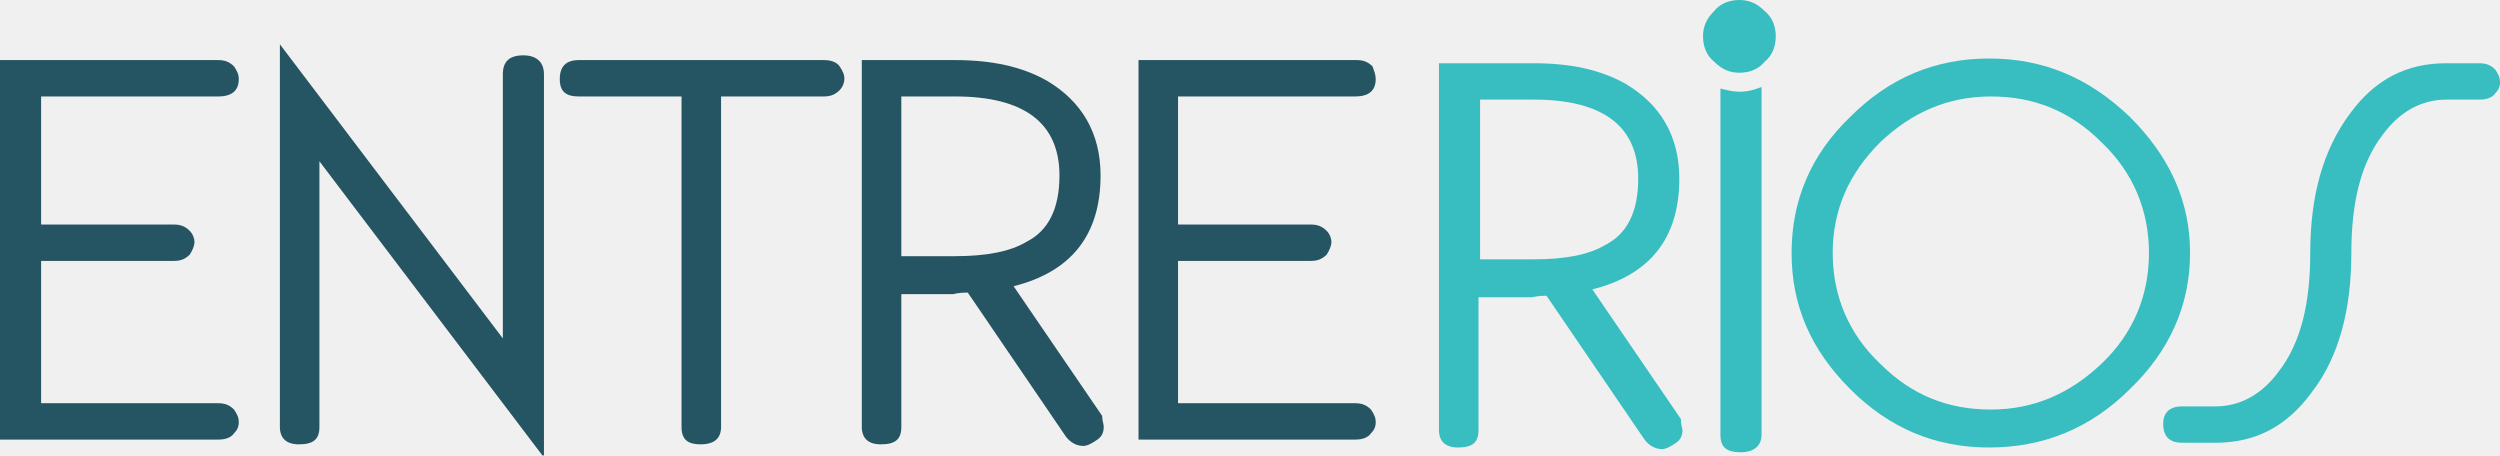
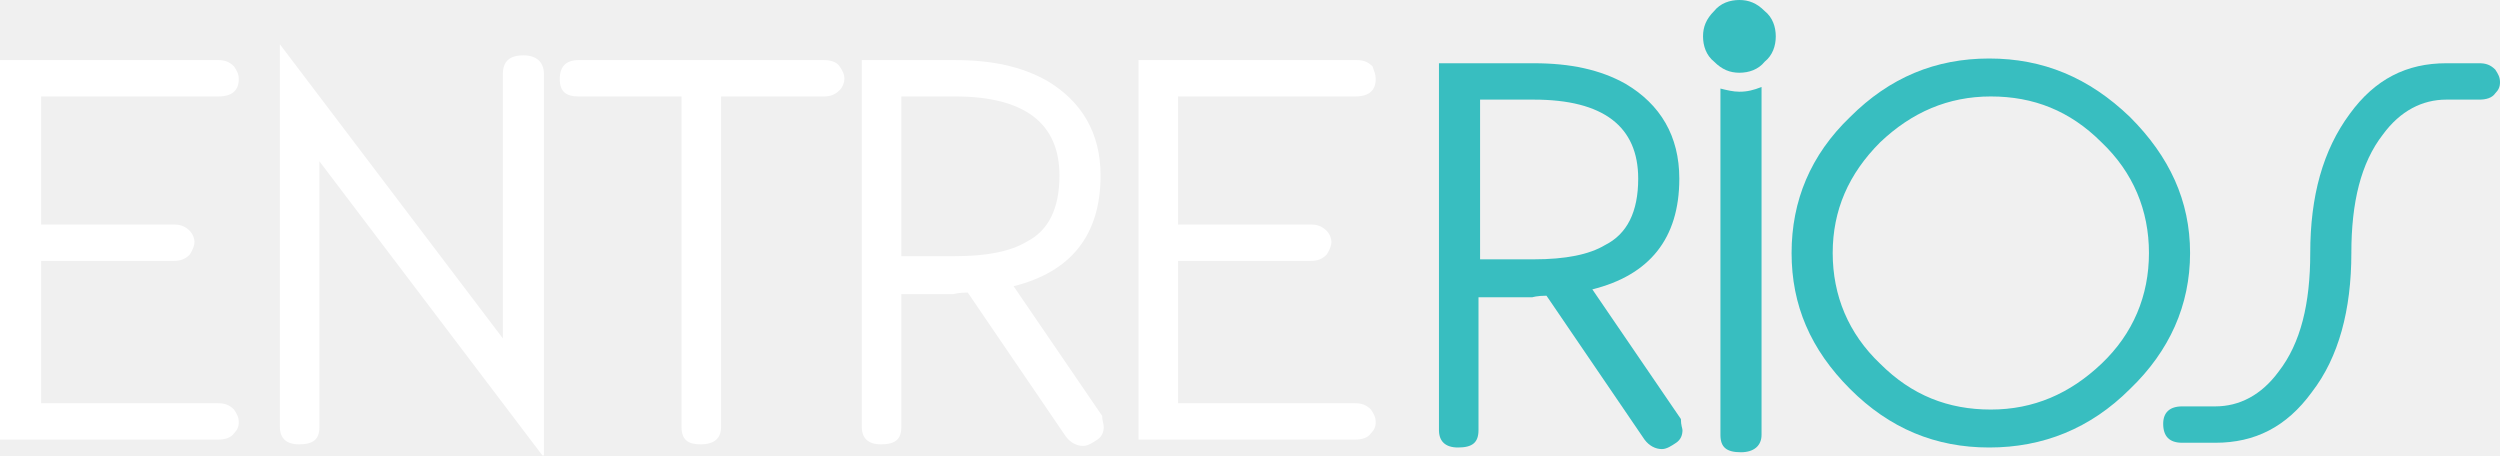
<svg xmlns="http://www.w3.org/2000/svg" version="1.1" id="Layer_1" x="0px" y="0px" width="158.1px" height="28.8px" viewBox="0 0 158.1 28.8" style="enable-background:new 0 0 158.1 28.8;" xml:space="preserve">
  <style type="text/css">
- 	.st0{fill:#255562;}
+ 	.st0{fill:#FFFFFF;}
	.st1{fill:#38BEC0;}
</style>
  <g id="logo">
-     <path class="st0" d="M15.1,26.7c0,0.3-0.1,0.5-0.3,0.7c-0.2,0.3-0.6,0.4-1,0.4H0V3.8h13.8c0.4,0,0.7,0.1,1,0.4   C15,4.5,15.1,4.7,15.1,5c0,0.7-0.4,1.1-1.3,1.1H2.6v8.1h8.4c0.4,0,0.7,0.1,1,0.4c0.2,0.2,0.3,0.5,0.3,0.7s-0.1,0.5-0.3,0.8   c-0.3,0.3-0.6,0.4-1,0.4H2.6v9h11.2c0.4,0,0.7,0.1,1,0.4C15,26.2,15.1,26.4,15.1,26.7z" />
-     <path class="st0" d="M34.3,28.8L20.2,10.2V27c0,0.8-0.4,1.1-1.3,1.1c-0.8,0-1.2-0.4-1.2-1.1V2.8l14.1,18.6V4.7   c0-0.8,0.4-1.2,1.3-1.2c0.8,0,1.3,0.4,1.3,1.2V28.8z" />
+     <path class="st0" d="M15.1,26.7c0,0.3-0.1,0.5-0.3,0.7c-0.2,0.3-0.6,0.4-1,0.4H0v-24h13.8c0.4,0,0.7,0.1,1,0.4   C15,4.5,15.1,4.7,15.1,5c0,0.7-0.4,1.1-1.3,1.1H2.6v8.1H11c0.4,0,0.7,0.1,1,0.4c0.2,0.2,0.3,0.5,0.3,0.7s-0.1,0.5-0.3,0.8   c-0.3,0.3-0.6,0.4-1,0.4H2.6v9h11.2c0.4,0,0.7,0.1,1,0.4C15,26.2,15.1,26.4,15.1,26.7z" />
+     <path class="st0" d="M34.3,28.8L20.2,10.2V27c0,0.8-0.4,1.1-1.3,1.1c-0.8,0-1.2-0.4-1.2-1.1V2.8l14.1,18.6V4.7   c0-0.8,0.4-1.2,1.3-1.2c0.8,0,1.3,0.4,1.3,1.2v24.1H34.3z" />
+     <path class="st0" d="M53.1,4.2c-0.2-0.3-0.6-0.4-1-0.4H36.6c-0.8,0-1.2,0.4-1.2,1.2s0.4,1.1,1.2,1.1h6.5v18.7l0,0V27   c0,0.8,0.4,1.1,1.2,1.1c0.9,0,1.3-0.4,1.3-1.1v-2.1V21V6.1h6.5c0.4,0,0.7-0.1,1-0.4c0.2-0.2,0.3-0.5,0.3-0.7   C53.4,4.7,53.3,4.5,53.1,4.2z" />
    <path class="st0" d="M69.8,27c0,0.3-0.1,0.6-0.4,0.8c-0.3,0.2-0.6,0.4-0.9,0.4c-0.4,0-0.8-0.2-1.1-0.6l-6.2-9.1   c-0.6,0-0.9,0.1-0.9,0.1H57V27c0,0.8-0.4,1.1-1.3,1.1c-0.8,0-1.2-0.4-1.2-1.1V3.8h5.9c2.3,0,4.2,0.4,5.8,1.3c2.2,1.3,3.4,3.3,3.4,6   c0,3.8-1.9,6.1-5.5,7l5.6,8.2C69.7,26.6,69.8,26.8,69.8,27z M67,11.1c0-3.3-2.2-5-6.6-5H57v10.1h3.4c2,0,3.5-0.3,4.5-0.9   C66.3,14.6,67,13.2,67,11.1z" />
-     <path class="st0" d="M87,26.7c0,0.3-0.1,0.5-0.3,0.7c-0.2,0.3-0.6,0.4-1,0.4H72V3.8h13.8c0.4,0,0.7,0.1,1,0.4C86.9,4.5,87,4.7,87,5   c0,0.7-0.4,1.1-1.3,1.1H74.5v8.1h8.4c0.4,0,0.7,0.1,1,0.4c0.2,0.2,0.3,0.5,0.3,0.7s-0.1,0.5-0.3,0.8c-0.3,0.3-0.6,0.4-1,0.4h-8.4v9   h11.2c0.4,0,0.7,0.1,1,0.4C86.9,26.2,87,26.4,87,26.7z" />
-     <path class="st1" d="M106.4,27.2c0,0.3-0.1,0.6-0.4,0.8c-0.3,0.2-0.6,0.4-0.9,0.4c-0.4,0-0.8-0.2-1.1-0.6l-6.2-9.1   c-0.6,0-0.9,0.1-0.9,0.1h-3.4v8.4c0,0.8-0.4,1.1-1.3,1.1c-0.8,0-1.2-0.4-1.2-1.1V4H97c2.3,0,4.2,0.4,5.8,1.3c2.2,1.3,3.4,3.3,3.4,6   c0,3.8-1.9,6.1-5.5,7l5.6,8.2C106.3,26.9,106.4,27.1,106.4,27.2z M103.6,11.3c0-3.3-2.2-5-6.6-5h-3.4v10.1H97c2,0,3.5-0.3,4.5-0.9   C102.9,14.8,103.6,13.4,103.6,11.3z" />
-     <path class="st1" d="M138.5,16c0,3.3-1.3,6.2-3.8,8.6c-2.5,2.5-5.5,3.7-8.9,3.7s-6.3-1.2-8.8-3.7c-2.5-2.5-3.7-5.3-3.7-8.6   s1.2-6.2,3.7-8.6c2.5-2.5,5.4-3.7,8.8-3.7s6.3,1.2,8.9,3.7C137.2,9.9,138.5,12.7,138.5,16z M135.9,16c0-2.7-1-5.1-3-7   c-2-2-4.3-2.9-7-2.9c-2.7,0-5,1-7,2.9c-2,2-3,4.3-3,7c0,2.7,1,5.1,3,7c2,2,4.3,2.9,7,2.9c2.7,0,5-1,7-2.9   C134.9,21.1,135.9,18.7,135.9,16z" />
+     <path class="st0" d="M87,26.7c0,0.3-0.1,0.5-0.3,0.7c-0.2,0.3-0.6,0.4-1,0.4H72v-24h13.8c0.4,0,0.7,0.1,1,0.4C86.9,4.5,87,4.7,87,5   c0,0.7-0.4,1.1-1.3,1.1H74.5v8.1h8.4c0.4,0,0.7,0.1,1,0.4c0.2,0.2,0.3,0.5,0.3,0.7s-0.1,0.5-0.3,0.8c-0.3,0.3-0.6,0.4-1,0.4h-8.4v9   h11.2c0.4,0,0.7,0.1,1,0.4C86.9,26.2,87,26.4,87,26.7z" />
+     <path class="st1" d="M106.4,27.2c0,0.3-0.1,0.6-0.4,0.8c-0.3,0.2-0.6,0.4-0.9,0.4c-0.4,0-0.8-0.2-1.1-0.6l-6.2-9.1   c-0.6,0-0.9,0.1-0.9,0.1h-3.4v8.4c0,0.8-0.4,1.1-1.3,1.1c-0.8,0-1.2-0.4-1.2-1.1V4h6c2.3,0,4.2,0.4,5.8,1.3c2.2,1.3,3.4,3.3,3.4,6   c0,3.8-1.9,6.1-5.5,7l5.6,8.2C106.3,26.9,106.4,27.1,106.4,27.2z M103.6,11.3c0-3.3-2.2-5-6.6-5h-3.4v10.1H97c2,0,3.5-0.3,4.5-0.9   C102.9,14.8,103.6,13.4,103.6,11.3z" />
+     <path class="st1" d="M138.5,16c0,3.3-1.3,6.2-3.8,8.6c-2.5,2.5-5.5,3.7-8.9,3.7s-6.3-1.2-8.8-3.7s-3.7-5.3-3.7-8.6s1.2-6.2,3.7-8.6   c2.5-2.5,5.4-3.7,8.8-3.7s6.3,1.2,8.9,3.7C137.2,9.9,138.5,12.7,138.5,16z M135.9,16c0-2.7-1-5.1-3-7c-2-2-4.3-2.9-7-2.9   s-5,1-7,2.9c-2,2-3,4.3-3,7s1,5.1,3,7c2,2,4.3,2.9,7,2.9s5-1,7-2.9S135.9,18.7,135.9,16z" />
    <path class="st1" d="M110,5.8c-0.4,0-0.8-0.1-1.2-0.2v21.9c0,0.8,0.4,1.1,1.3,1.1c0.8,0,1.3-0.4,1.3-1.1v-22   C110.9,5.7,110.5,5.8,110,5.8z" />
-     <path class="st0" d="M53.1,4.2c-0.2-0.3-0.6-0.4-1-0.4H36.6c-0.8,0-1.2,0.4-1.2,1.2c0,0.8,0.4,1.1,1.2,1.1h6.5v18.7h0V27   c0,0.8,0.4,1.1,1.2,1.1c0.9,0,1.3-0.4,1.3-1.1v-2.1V21V6.1h6.5c0.4,0,0.7-0.1,1-0.4c0.2-0.2,0.3-0.5,0.3-0.7   C53.4,4.7,53.3,4.5,53.1,4.2z" />
-     <path class="st1" d="M112.3,2.3c0-0.6-0.2-1.2-0.7-1.6c-0.5-0.5-1-0.7-1.6-0.7c-0.6,0-1.2,0.2-1.6,0.7c-0.5,0.5-0.7,1-0.7,1.6   c0,0.6,0.2,1.2,0.7,1.6c0.5,0.5,1,0.7,1.6,0.7c0.6,0,1.2-0.2,1.6-0.7C112.1,3.5,112.3,2.9,112.3,2.3z" />
+     <path class="st1" d="M112.3,2.3c0-0.6-0.2-1.2-0.7-1.6c-0.5-0.5-1-0.7-1.6-0.7s-1.2,0.2-1.6,0.7c-0.5,0.5-0.7,1-0.7,1.6   s0.2,1.2,0.7,1.6c0.5,0.5,1,0.7,1.6,0.7s1.2-0.2,1.6-0.7C112.1,3.5,112.3,2.9,112.3,2.3z" />
    <path class="st1" d="M158.1,5.2c0,0.3-0.1,0.5-0.3,0.7c-0.2,0.3-0.6,0.4-1,0.4h-2.1c-1.5,0-2.9,0.7-4,2.2c-1.4,1.8-2,4.3-2,7.5   c0,3.6-0.8,6.6-2.5,8.8c-1.6,2.2-3.6,3.2-6.1,3.2H138c-0.8,0-1.2-0.4-1.2-1.2c0-0.7,0.4-1.1,1.2-1.1h2.1c1.5,0,2.9-0.7,4-2.2   c1.4-1.8,2-4.3,2-7.5c0-3.6,0.8-6.5,2.5-8.8c1.6-2.2,3.6-3.2,6.1-3.2h2.1c0.4,0,0.7,0.1,1,0.4C158,4.7,158.1,4.9,158.1,5.2z" />
  </g>
</svg>
